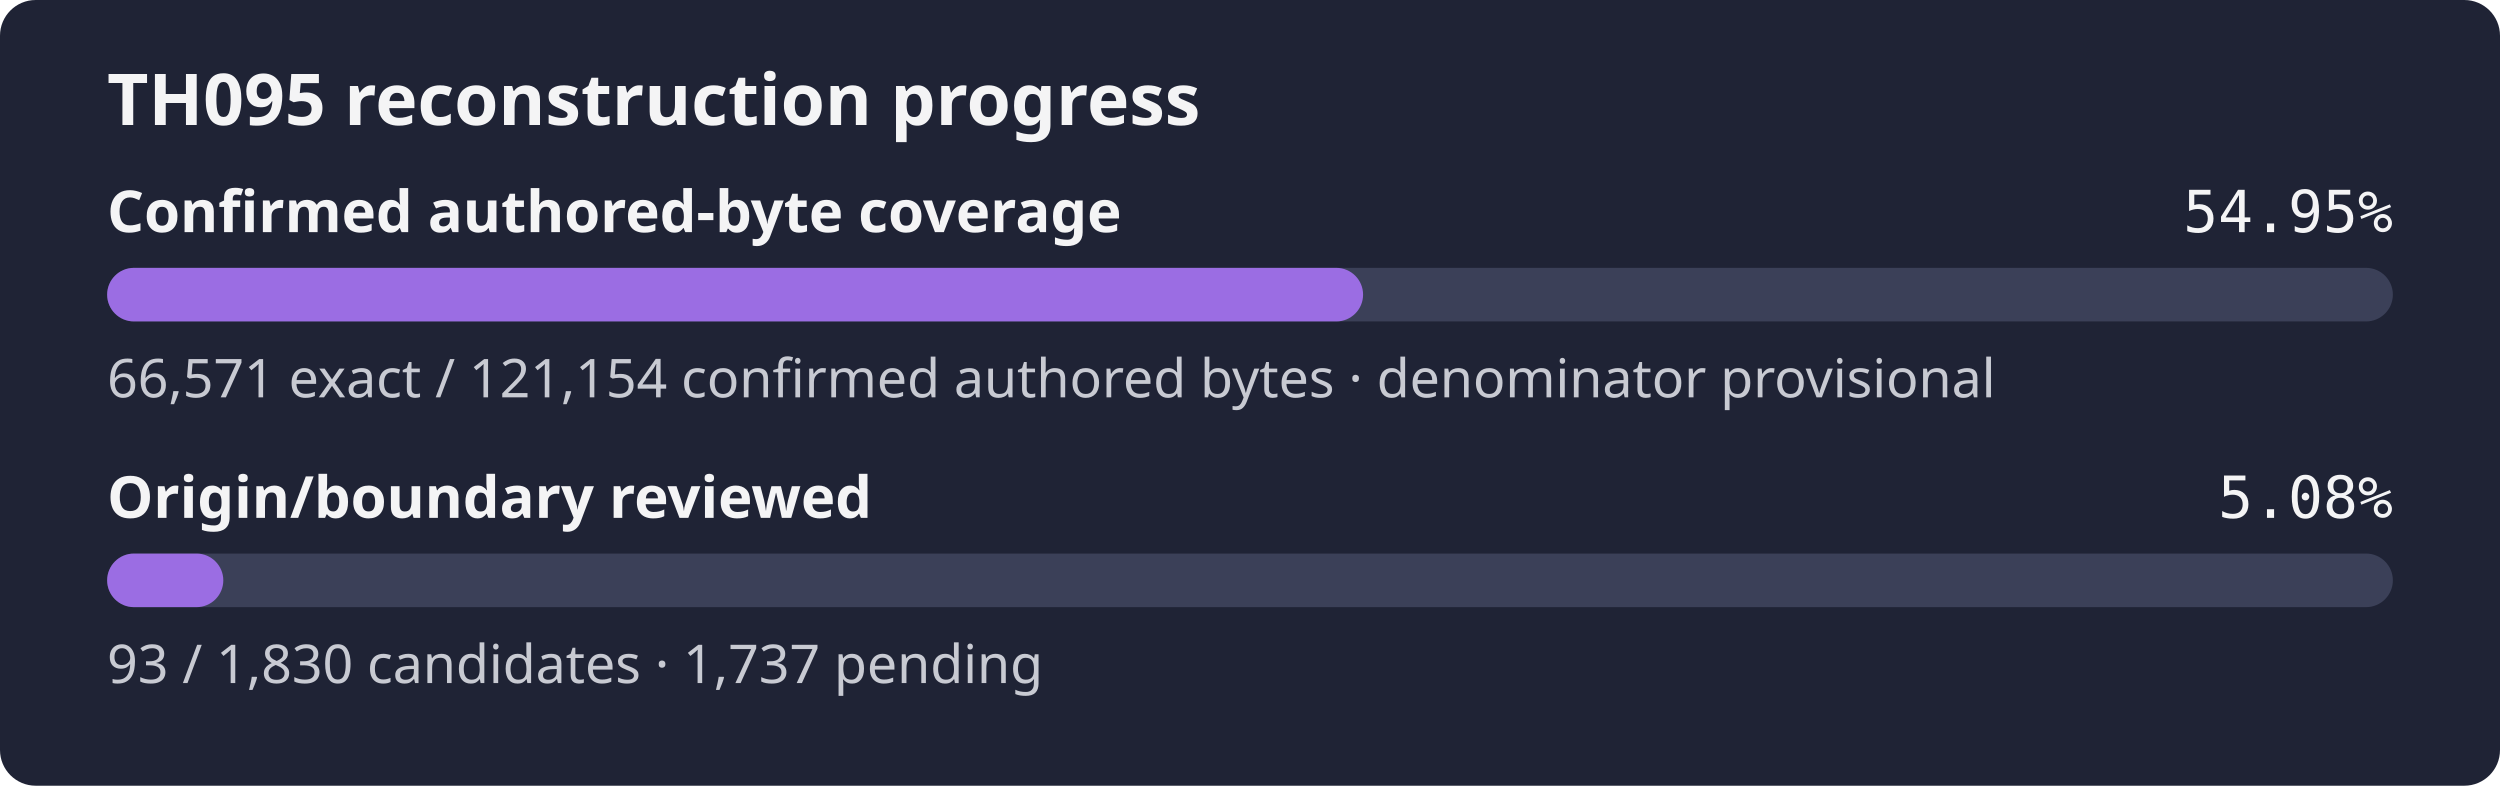
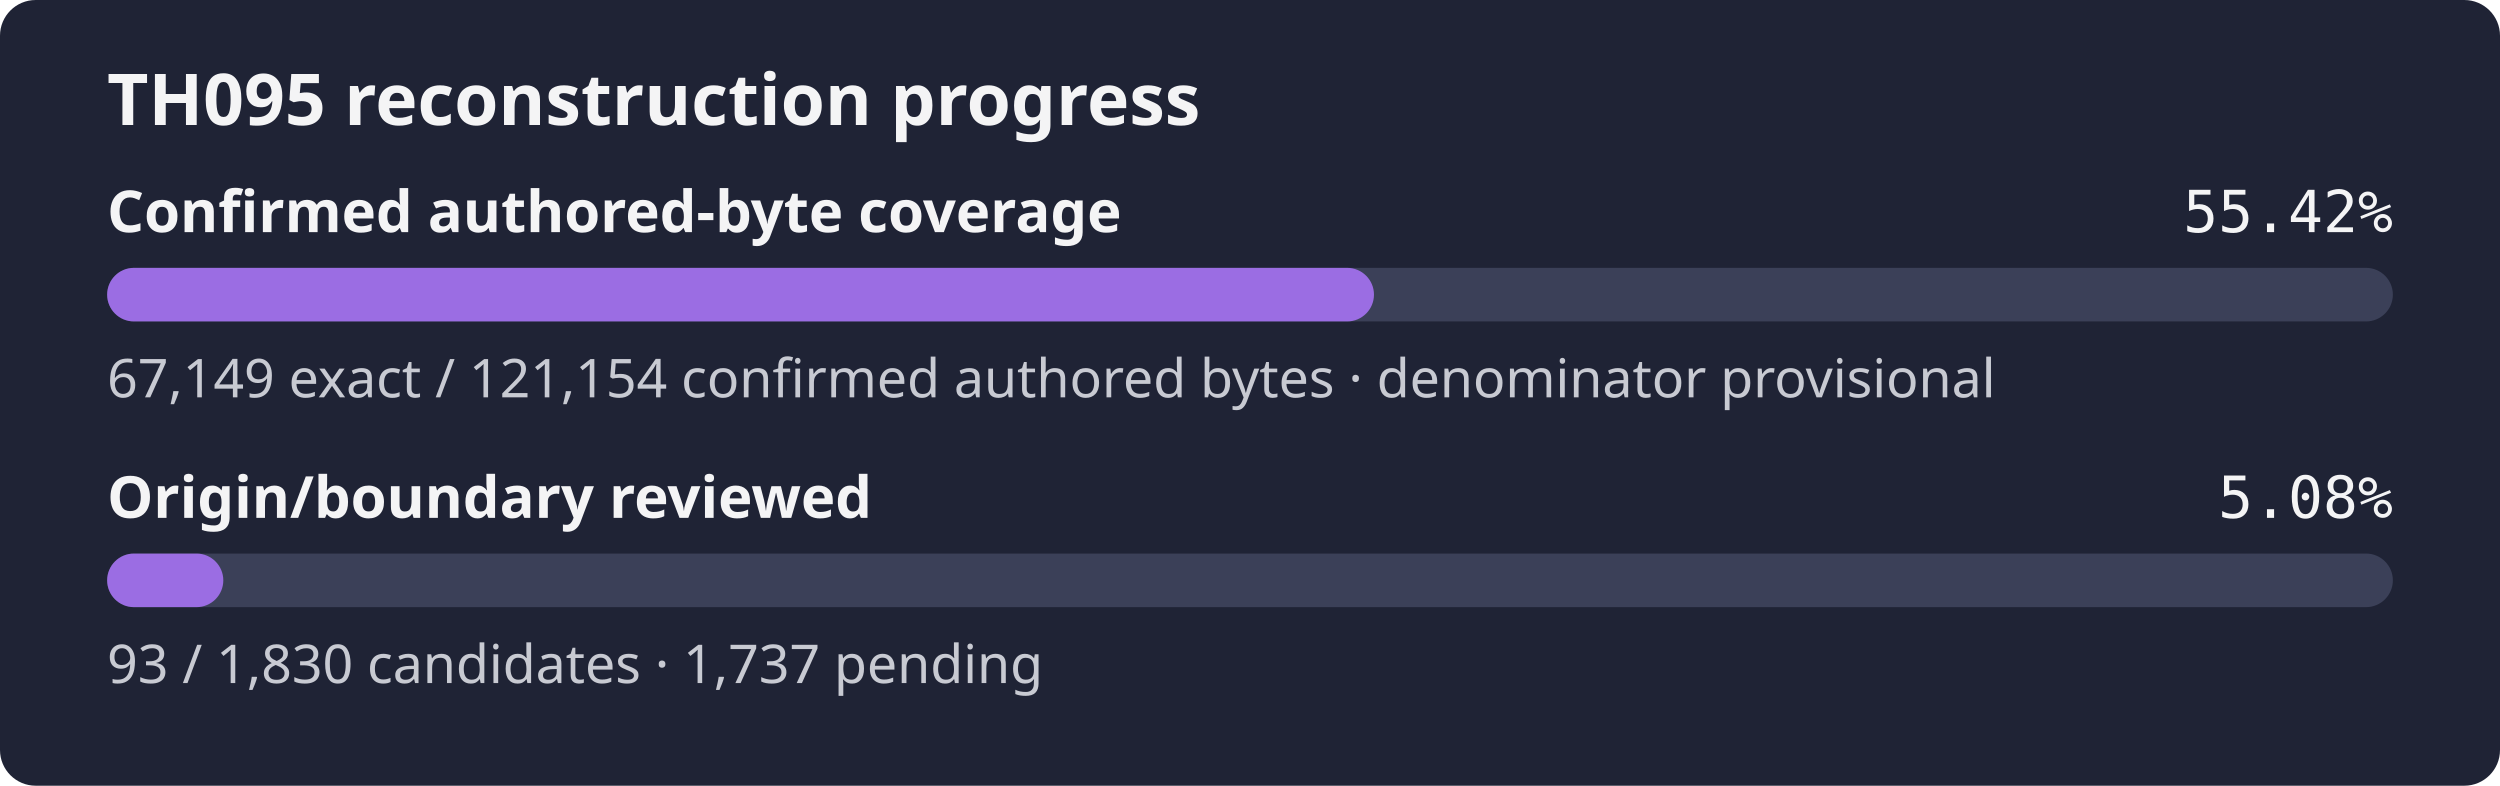
- <svg xmlns="http://www.w3.org/2000/svg" width="560" height="176" role="img" aria-label="TH095 reconstruction progress: 54.95% of the confirmed authored-byte set is exact, origin review 5.08%">
+ <svg xmlns="http://www.w3.org/2000/svg" width="560" height="176" role="img" aria-label="TH095 reconstruction progress: 55.42% of the confirmed authored-byte set is exact, origin review 5.08%">
  <rect width="560" height="176" rx="8" fill="#1f2335" />
  <text x="24" y="28" fill="#f4f4f5" font-family="sans-serif" font-size="16" font-weight="600">TH095 reconstruction progress</text>
  <text x="24" y="52" fill="#f4f4f5" font-family="sans-serif" font-size="13" font-weight="600">Confirmed authored-byte coverage</text>
-   <text x="536" y="52" fill="#f4f4f5" text-anchor="end" font-family="monospace" font-size="13">54.95%</text>
+   <text x="536" y="52" fill="#f4f4f5" text-anchor="end" font-family="monospace" font-size="13">55.42%</text>
  <rect x="24" y="60" width="512" height="12" rx="6" fill="#3b4058" />
-   <rect x="24" y="60" width="281.33" height="12" rx="6" fill="#9b6de3" />
-   <text x="24" y="89" fill="#c8cad2" font-family="sans-serif" font-size="12">66,571 exact / 121,154 confirmed authored bytes · denominator provisional</text>
+   <rect x="24" y="60" width="283.77" height="12" rx="6" fill="#9b6de3" />
+   <text x="24" y="89" fill="#c8cad2" font-family="sans-serif" font-size="12">67,149 exact / 121,154 confirmed authored bytes · denominator provisional</text>
  <text x="24" y="116" fill="#f4f4f5" font-family="sans-serif" font-size="13" font-weight="600">Origin/boundary reviewed</text>
  <text x="536" y="116" fill="#f4f4f5" text-anchor="end" font-family="monospace" font-size="13">5.08%</text>
  <rect x="24" y="124" width="512" height="12" rx="6" fill="#3b4058" />
  <rect x="24" y="124" width="26.02" height="12" rx="6" fill="#9b6de3" />
  <text x="24" y="153" fill="#c8cad2" font-family="sans-serif" font-size="12">93 / 1,830 candidates · 1,737 pending</text>
</svg>
